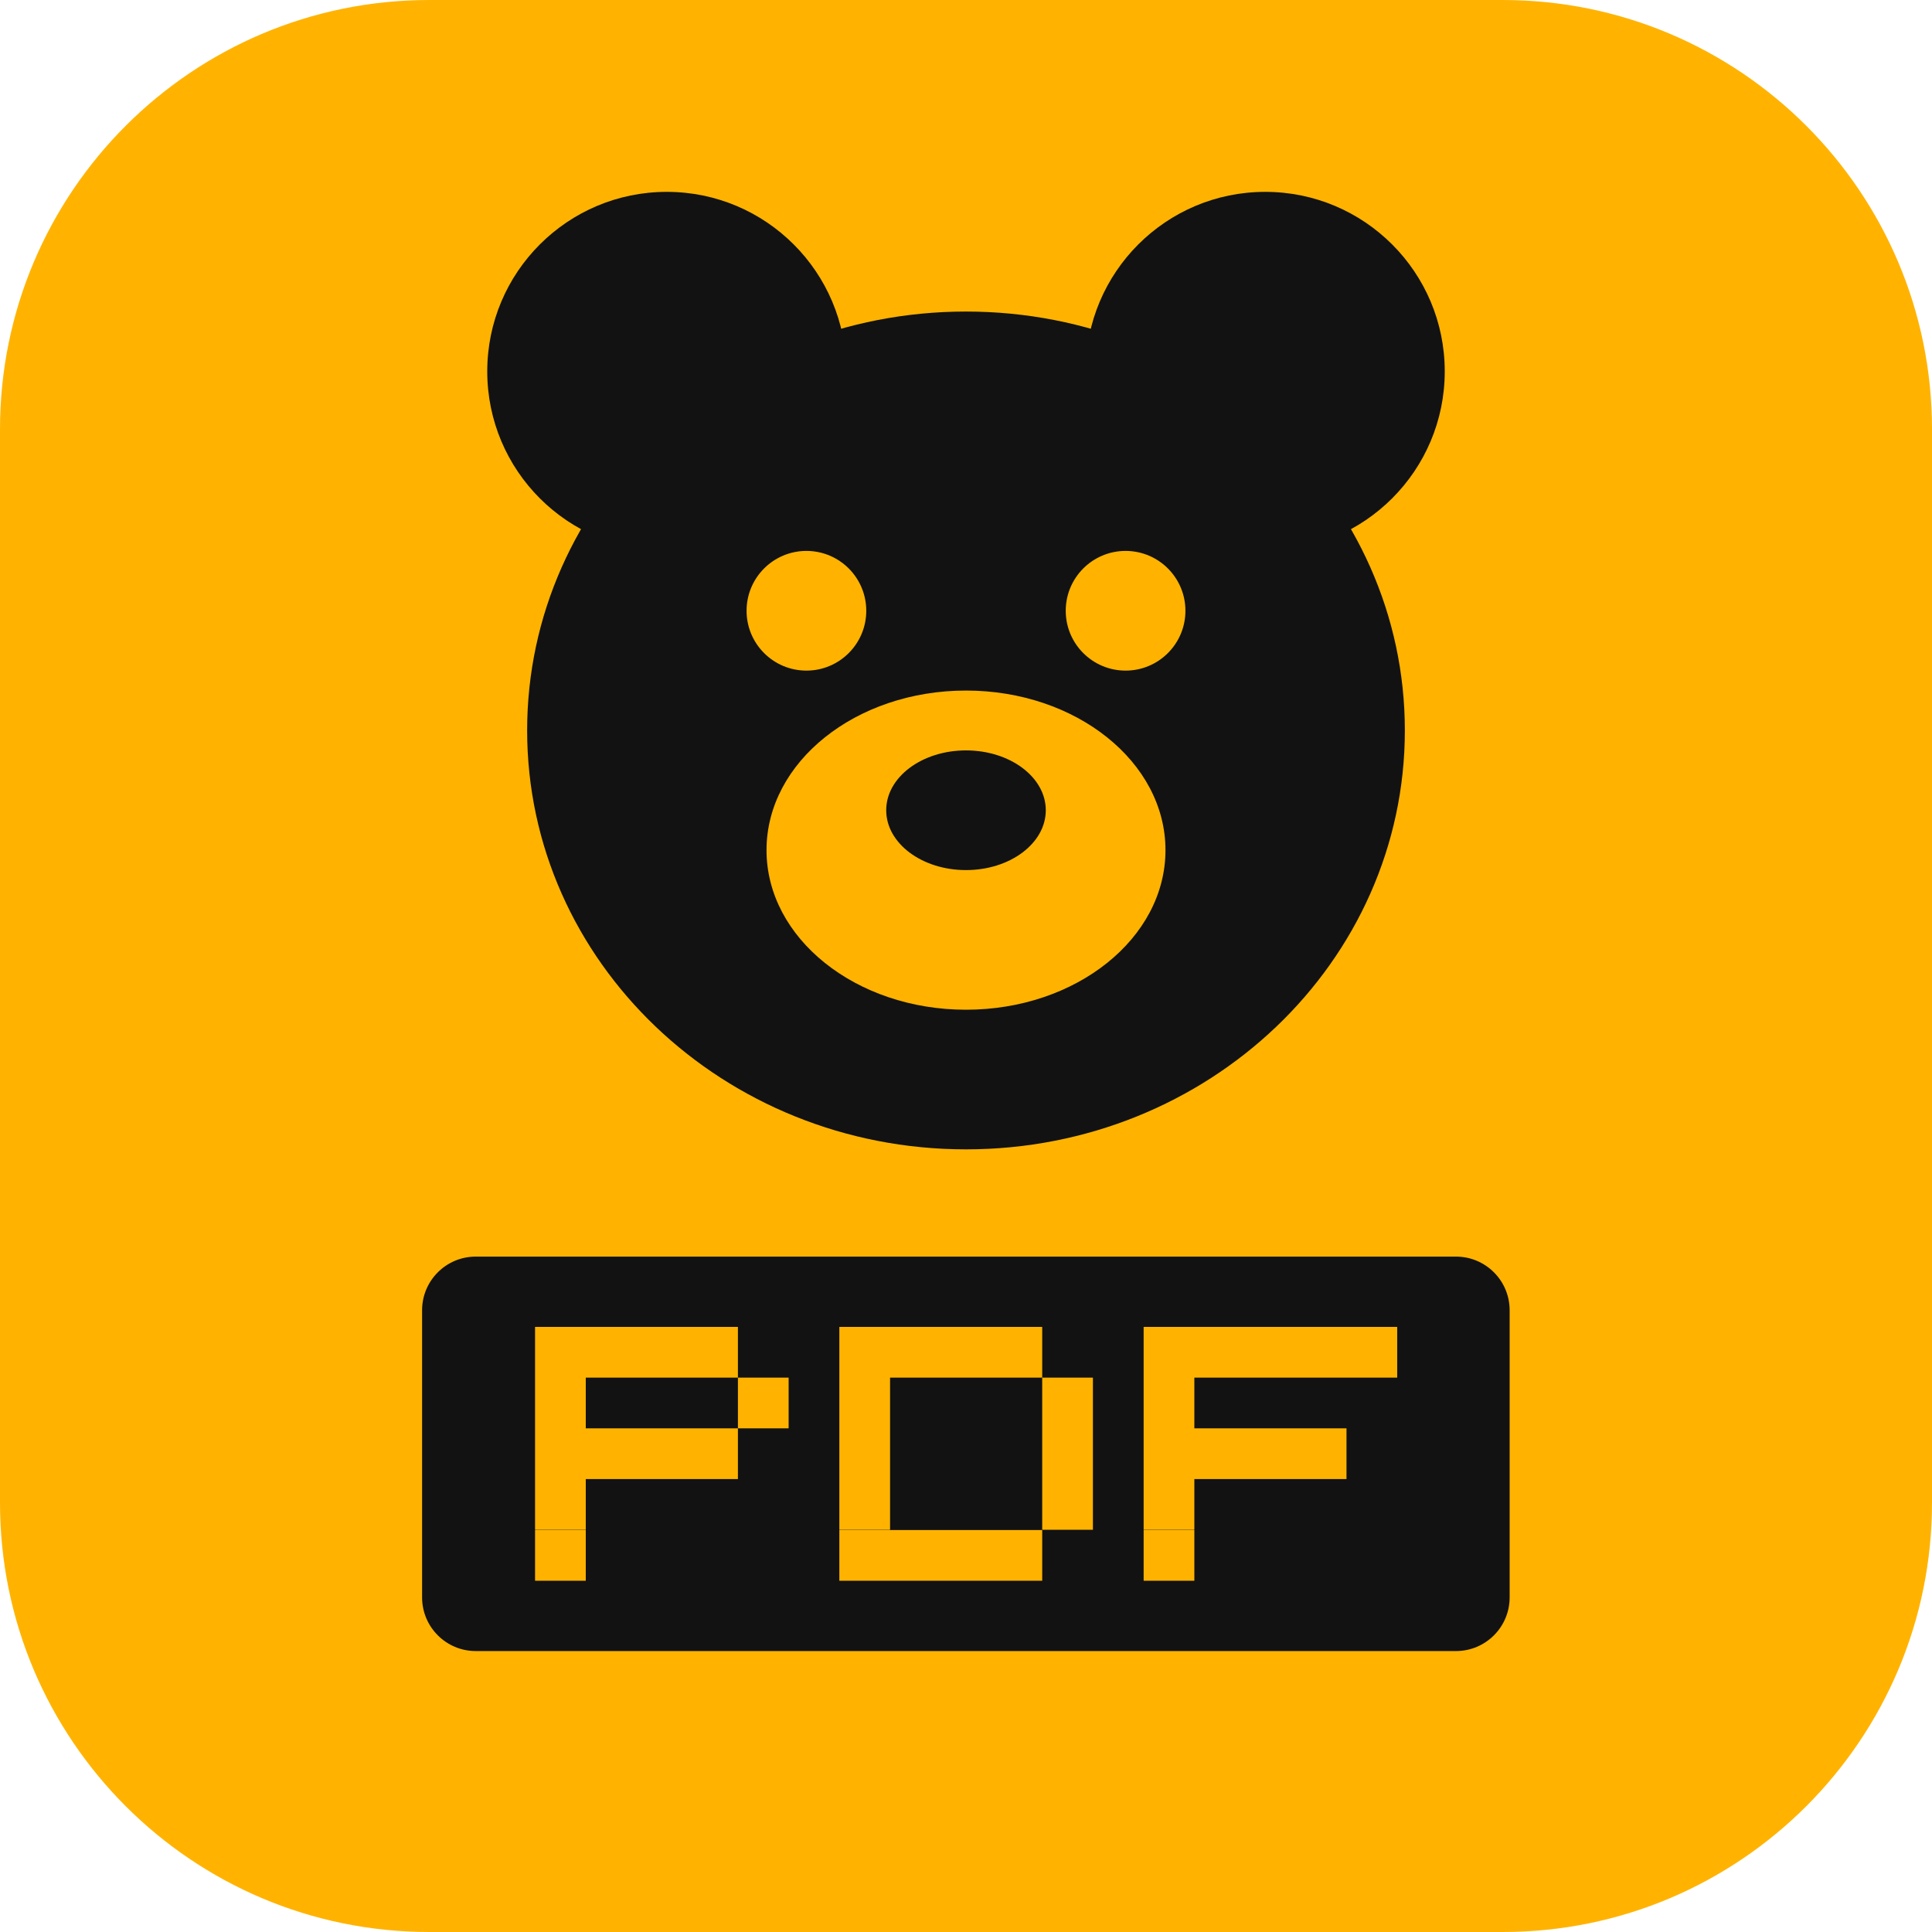
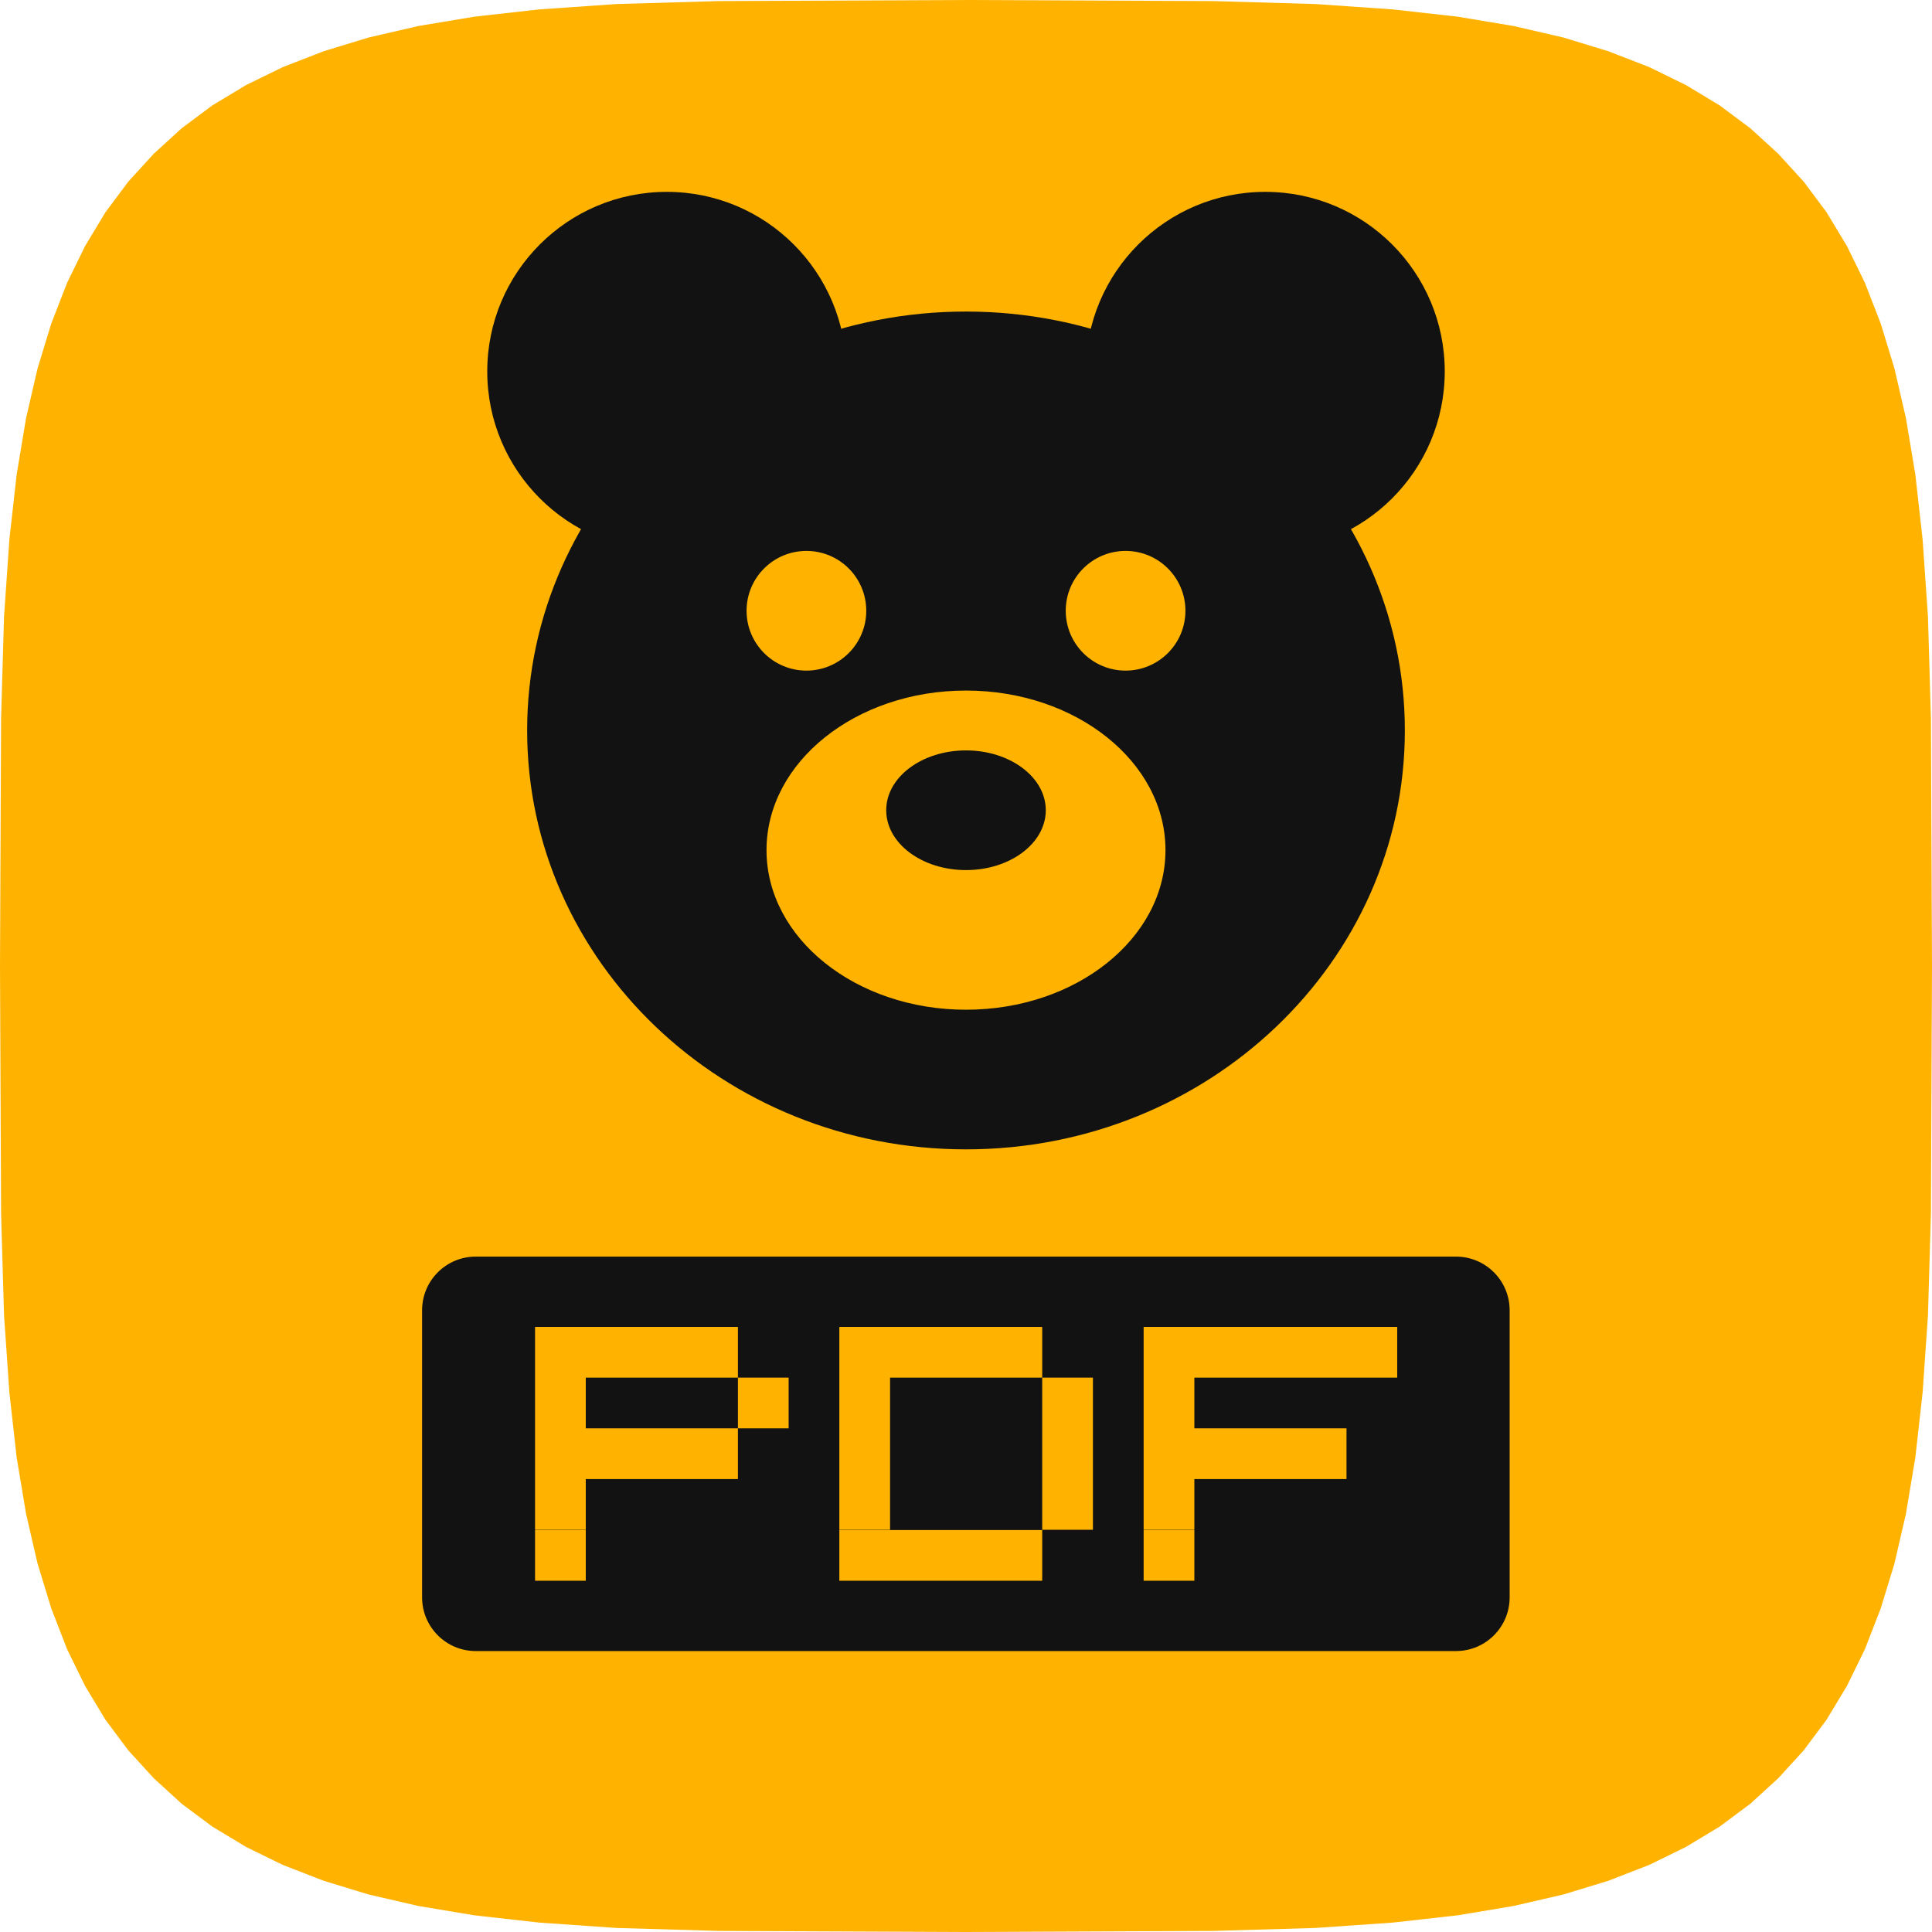
<svg xmlns="http://www.w3.org/2000/svg" viewBox="18 18 72 72" width="256" height="256">
-   <rect x="18" y="18" width="72" height="72" rx="16" fill="#FFB300" />
+   <path fill="#FFB300" d="M90.00,54.00L89.96,63.21L89.85,67.01L89.65,69.90L89.38,72.31L89.03,74.41L88.60,76.27L88.09,77.94L87.50,79.46L86.83,80.83L86.07,82.09L85.22,83.23L84.27,84.27L83.23,85.22L82.09,86.07L80.83,86.83L79.46,87.50L77.94,88.09L76.27,88.60L74.41,89.03L72.31,89.38L69.90,89.65L67.01,89.85L63.21,89.96L54.00,90.00L44.79,89.96L40.99,89.85L38.10,89.65L35.69,89.38L33.59,89.03L31.73,88.60L30.06,88.09L28.54,87.50L27.17,86.83L25.91,86.07L24.77,85.22L23.73,84.27L22.78,83.23L21.93,82.09L21.17,80.83L20.50,79.46L19.91,77.94L19.40,76.27L18.97,74.41L18.62,72.31L18.35,69.90L18.15,67.01L18.04,63.21L18.00,54.00L18.04,44.79L18.15,40.99L18.35,38.10L18.62,35.69L18.97,33.59L19.40,31.73L19.91,30.06L20.50,28.54L21.17,27.17L21.93,25.91L22.78,24.77L23.73,23.73L24.77,22.78L25.91,21.93L27.17,21.17L28.54,20.50L30.06,19.91L31.73,19.40L33.59,18.97L35.69,18.62L38.10,18.35L40.99,18.15L44.79,18.04L54.00,18.00L63.21,18.04L67.01,18.15L69.90,18.35L72.31,18.62L74.41,18.97L76.27,19.40L77.94,19.91L79.46,20.50L80.83,21.17L82.09,21.93L83.23,22.78L84.27,23.73L85.22,24.77L86.07,25.91L86.83,27.17L87.50,28.54L88.09,30.06L88.60,31.73L89.03,33.59L89.38,35.69L89.65,38.10L89.85,40.99L89.96,44.79z" />
  <g transform="translate(0,-5.85) translate(54,31) scale(0.7434) translate(-54,-31)">
    <path fill="#121212" d="M30,40a9,9 0 1,0 18,0a9,9 0 1,0 -18,0z M60,40a9,9 0 1,0 18,0a9,9 0 1,0 -18,0z M32,58a22,21 0 1,0 44,0a22,21 0 1,0 -44,0z" />
    <path fill="#FFB300" d="M44,64a10,8 0 1,0 20,0a10,8 0 1,0 -20,0z M43,52a3,3 0 1,0 6,0a3,3 0 1,0 -6,0z M59,52a3,3 0 1,0 6,0a3,3 0 1,0 -6,0z" />
    <path fill="#121212" d="M50,62a4,3 0 1,0 8,0a4,3 0 1,0 -8,0z" />
  </g>
  <path fill="#121212" d="M35.73,64.83h36.53a2.0,2.0 0 0 1 2.0,2.0v10.70a2.0,2.0 0 0 1 -2.0,2.0h-36.53a2.0,2.0 0 0 1 -2.0,-2.0v-10.70a2.0,2.0 0 0 1 2.0,-2.0z" />
  <path fill="#FFB300" d="M37.94,67.45h7.56v1.89h-7.56zM37.94,69.34h1.89v1.89h-1.89zM45.50,69.34h1.89v1.89h-1.89zM37.94,71.23h7.56v1.89h-7.56zM37.94,73.12h1.89v1.89h-1.89zM37.94,75.02h1.89v1.89h-1.89zM49.28,67.45h7.56v1.89h-7.56zM49.28,69.34h1.89v1.89h-1.89zM56.84,69.34h1.89v1.89h-1.89zM49.28,71.23h1.89v1.89h-1.89zM56.84,71.23h1.89v1.89h-1.89zM49.28,73.12h1.89v1.89h-1.89zM56.84,73.12h1.89v1.89h-1.89zM49.28,75.02h7.56v1.89h-7.56zM60.62,67.45h9.45v1.89h-9.45zM60.62,69.34h1.89v1.89h-1.89zM60.62,71.23h7.56v1.89h-7.56zM60.62,73.12h1.89v1.89h-1.89zM60.62,75.02h1.89v1.89h-1.89z" />
</svg>
